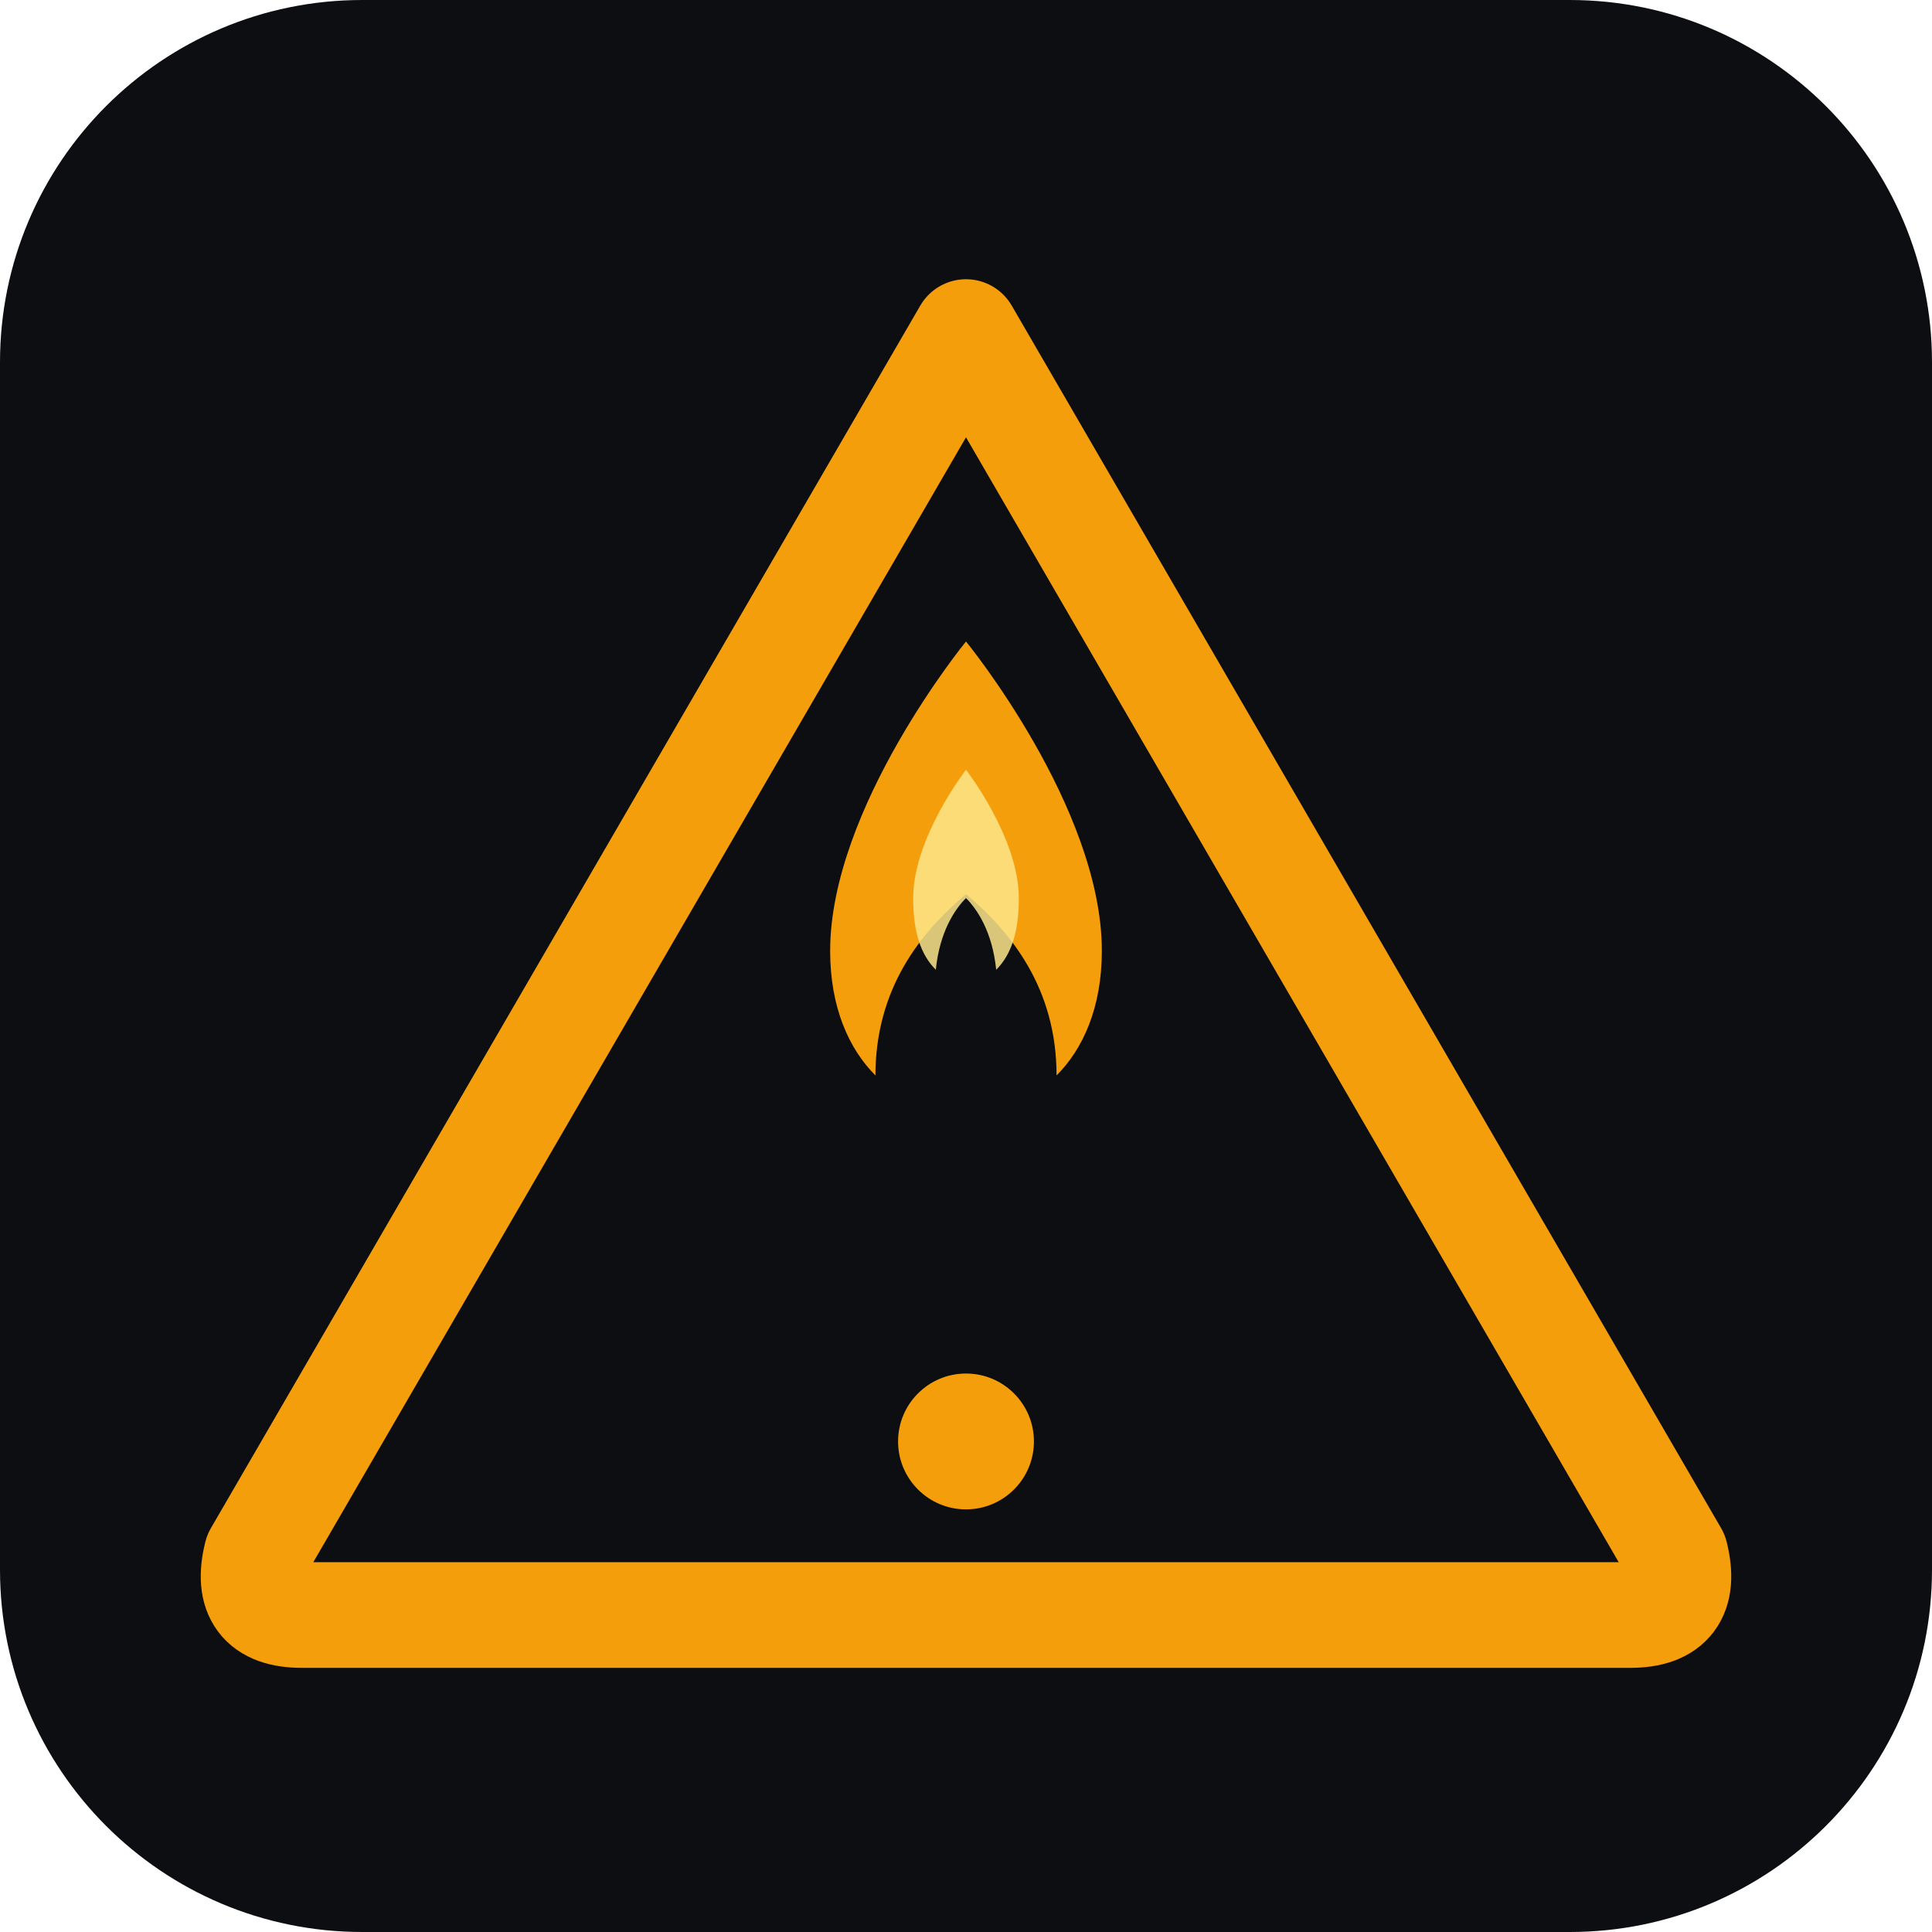
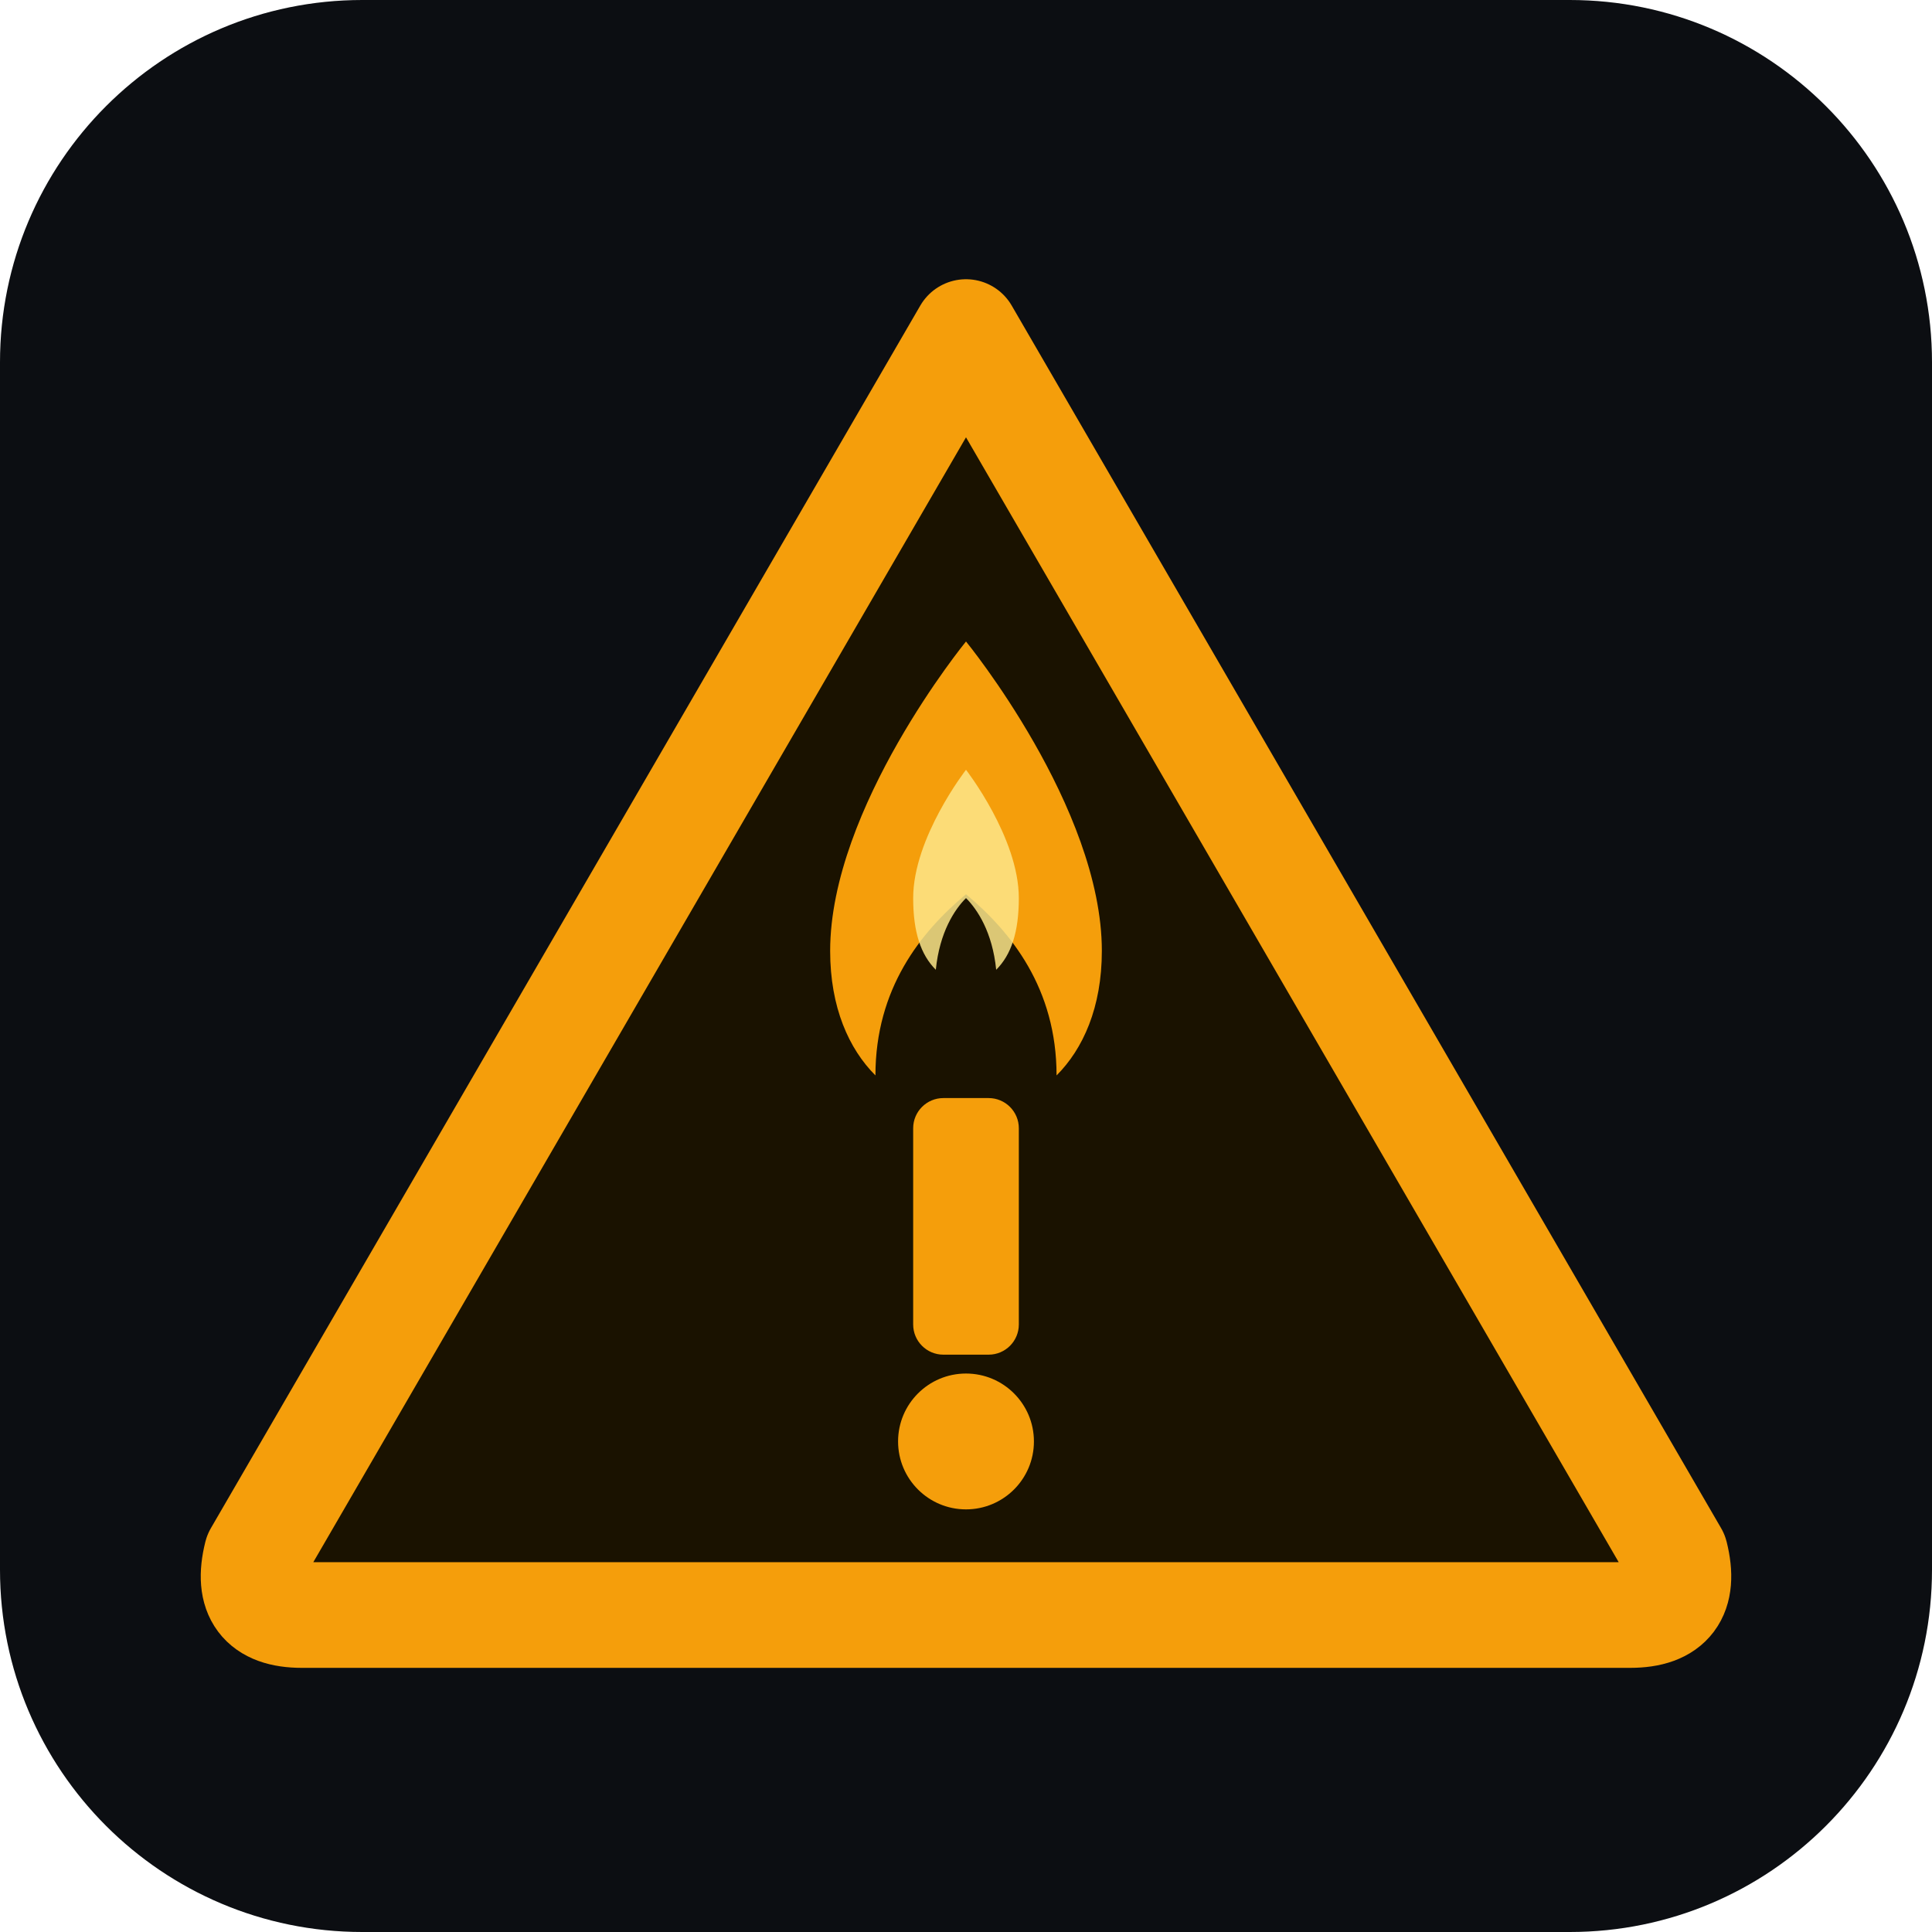
<svg xmlns="http://www.w3.org/2000/svg" viewBox="0 0 512 512">
  <rect width="512" height="512" rx="96" fill="#0c0e12" />
-   <path d="M256 88 L444 412 Q448 428 432 428 L80 428 Q64 428 68 412 Z" fill="none" stroke="#f59e0b" stroke-width="28" stroke-linejoin="round" stroke-linecap="round" />
+   <path d="M256 88 L444 412 Q448 428 432 428 L80 428 Q64 428 68 412 Z" fill="#1a1200" stroke="#f59e0b" stroke-width="28" stroke-linejoin="round" stroke-linecap="round" />
  <path d="M256 170            C256 170 292 214 292 252            C292 267 287 278 280 285            C280 262 268 247 256 237            C244 247 232 262 232 285            C225 278 220 267 220 252            C220 214 256 170 256 170Z" fill="#f59e0b" />
  <path d="M256 204            C256 204 270 222 270 238            C270 247 268 253 264 257            C263 247 259 241 256 238            C253 241 249 247 248 257            C244 253 242 247 242 238            C242 222 256 204 256 204Z" fill="#fde68a" opacity="0.85" />
+   <rect x="242" y="291" width="28" height="68" rx="8" fill="#f59e0b" />
  <circle cx="256" cy="382" r="18" fill="#f59e0b" />
</svg>
